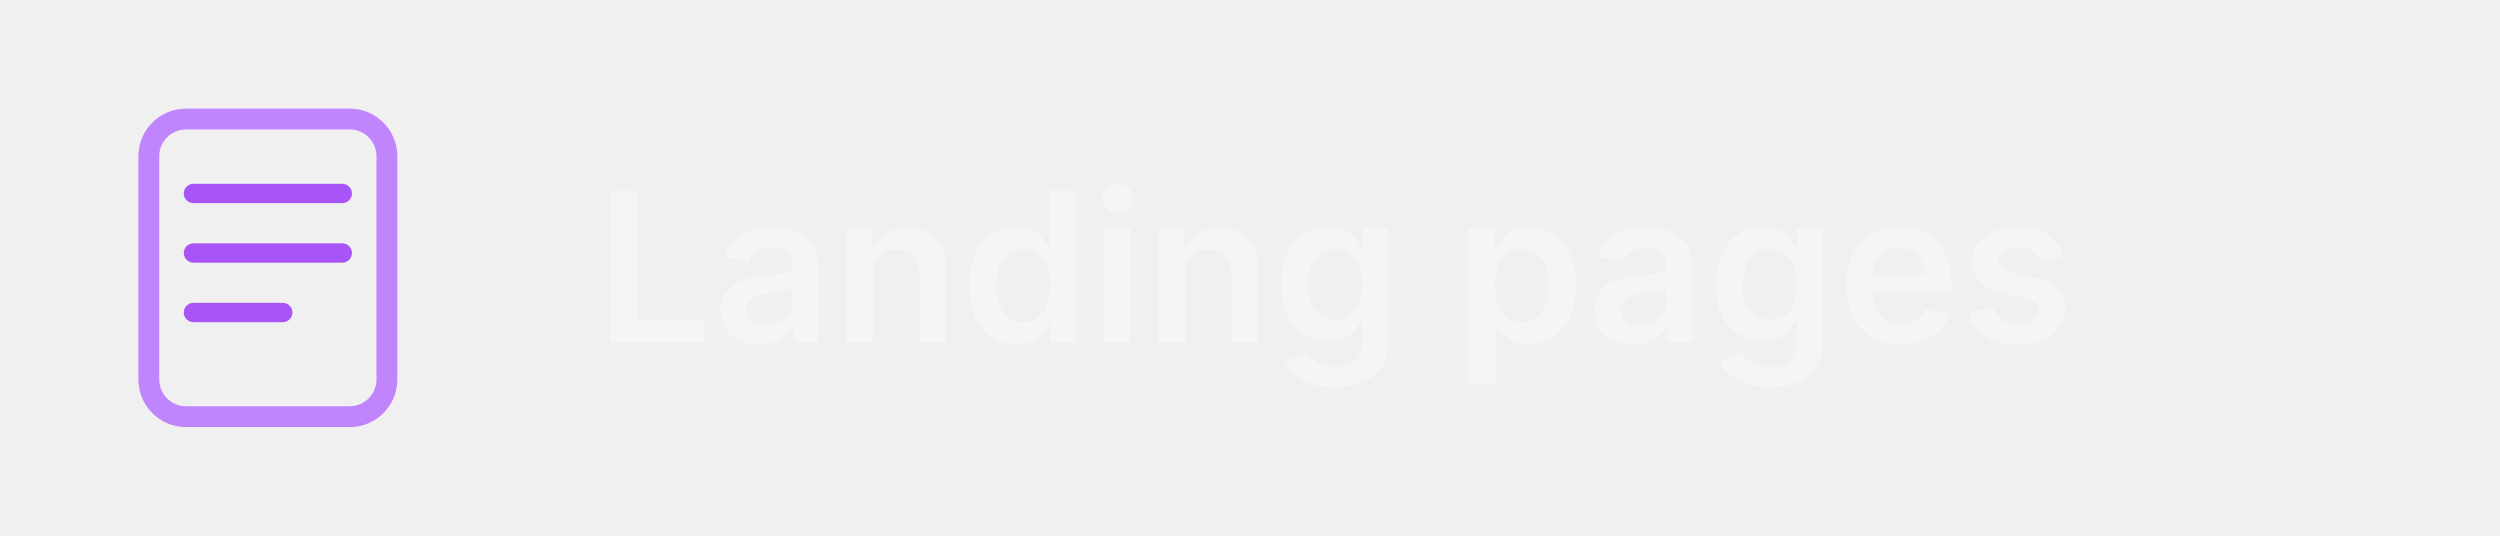
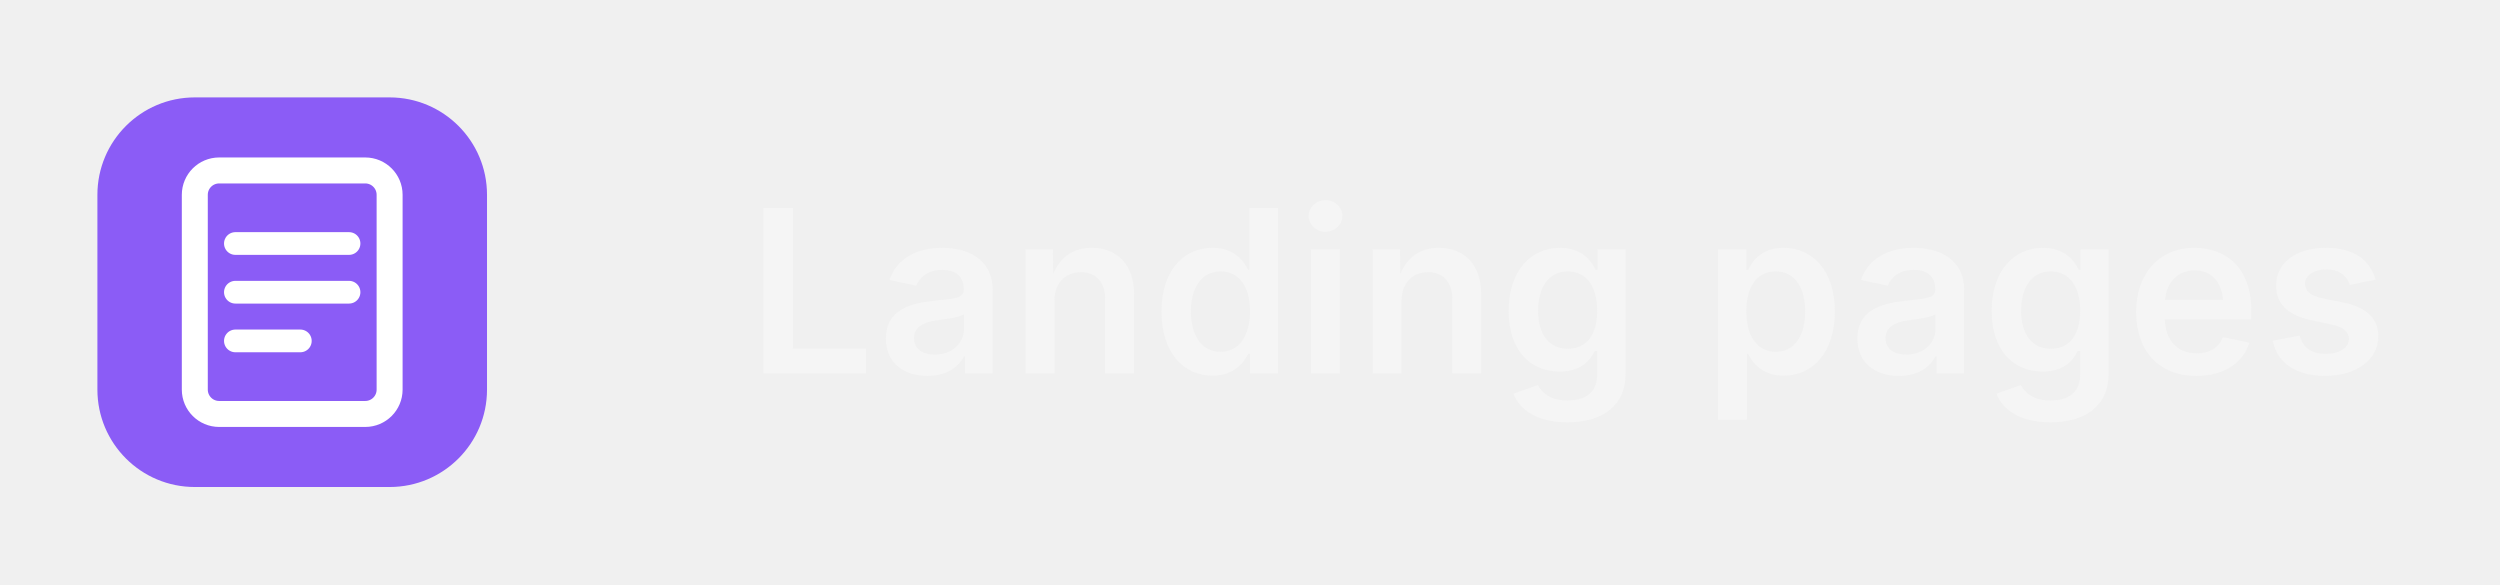
- <svg xmlns="http://www.w3.org/2000/svg" viewBox="0 0 168 36" fill="none" role="img" aria-label="Landing pages">
-   <rect x="10" y="8" width="16" height="20" rx="2.5" stroke="#C084FC" stroke-width="1.4" />
-   <path d="M13 13h10M13 17h10M13 21h6" stroke="#A855F7" stroke-width="1.3" stroke-linecap="round" />
-   <text x="40" y="23" fill="#F5F5F5" font-family="Inter,Segoe UI,sans-serif" font-size="14" font-weight="600">Landing pages</text>
+ <svg xmlns="http://www.w3.org/2000/svg" viewBox="0 0 154 36" fill="none" role="img" aria-label="Landing pages">
+   <g transform="translate(4 4)">
+     <rect x="2" y="2" width="24" height="24" rx="6" fill="#8B5CF6" />
+     <rect x="8" y="6.5" width="12" height="15" rx="1.5" stroke="#fff" stroke-width="1.6" fill="none" />
+     <path d="M10.5 11h7M10.5 14h7M10.5 17h4" stroke="#fff" stroke-width="1.4" stroke-linecap="round" />
+   </g>
+   <text x="46" y="23" fill="#F5F5F5" font-family="Inter,Segoe UI,sans-serif" font-size="14" font-weight="600" letter-spacing="0.01em">Landing pages</text>
</svg>
